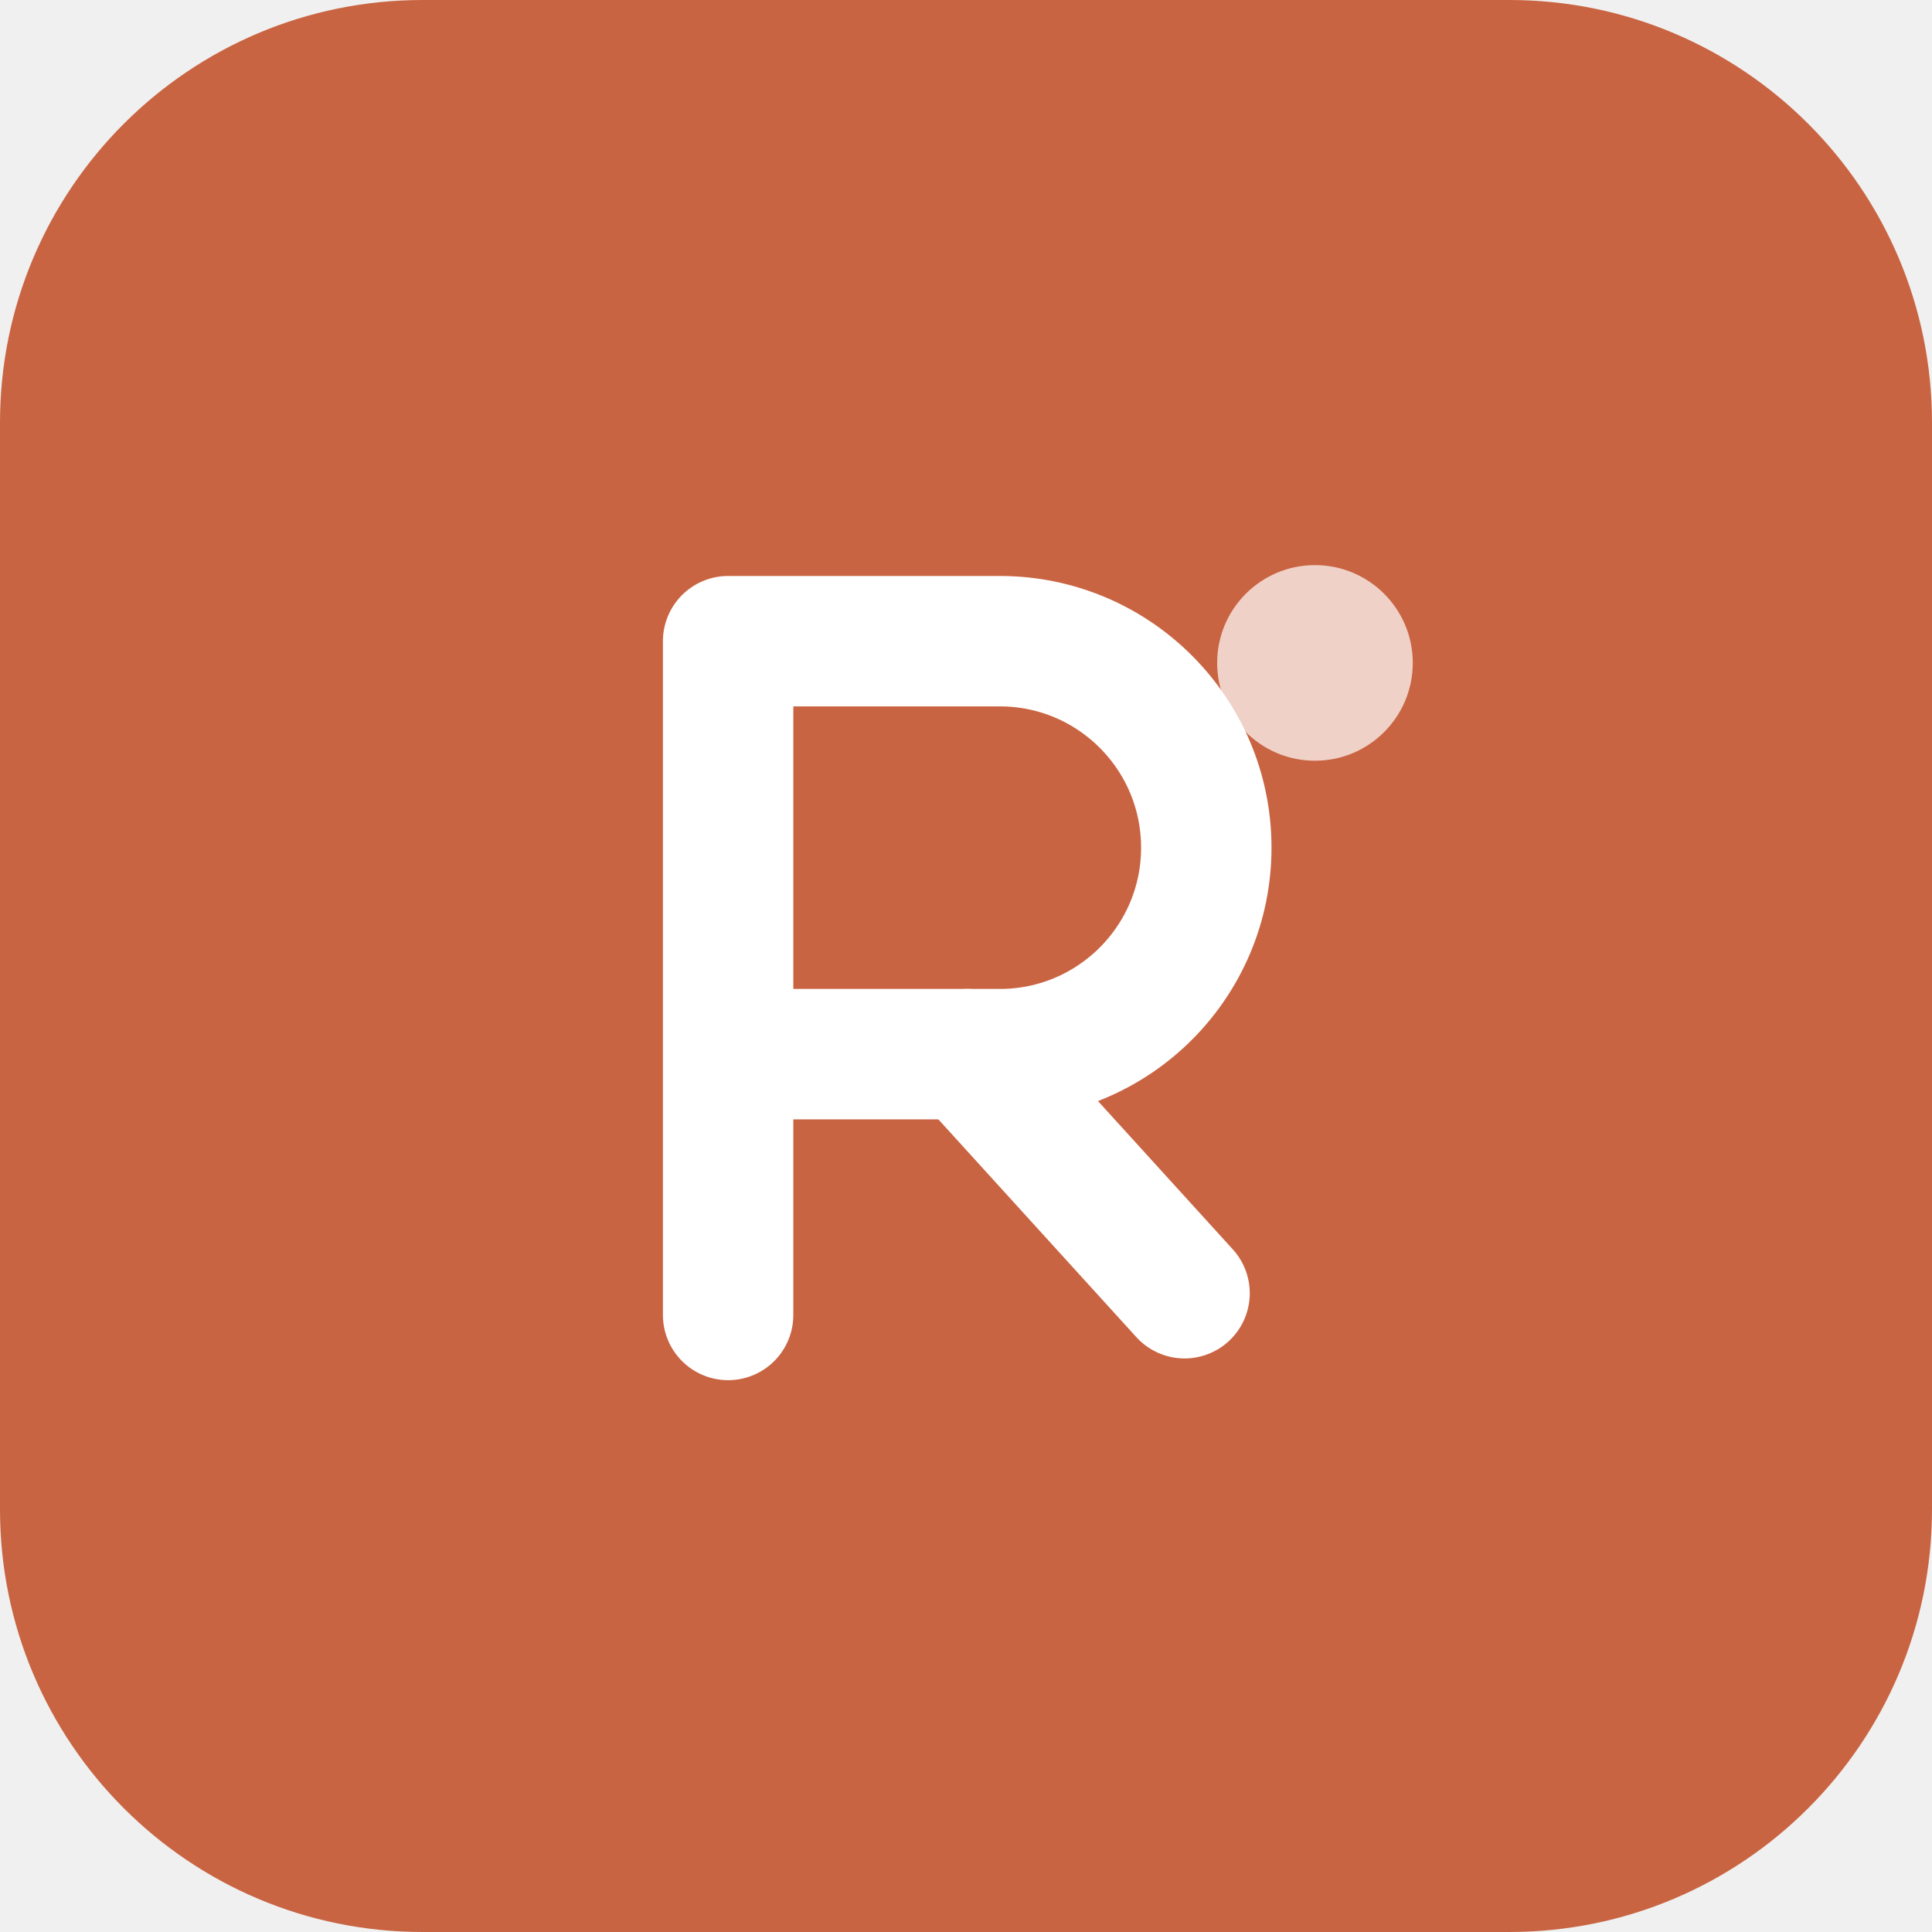
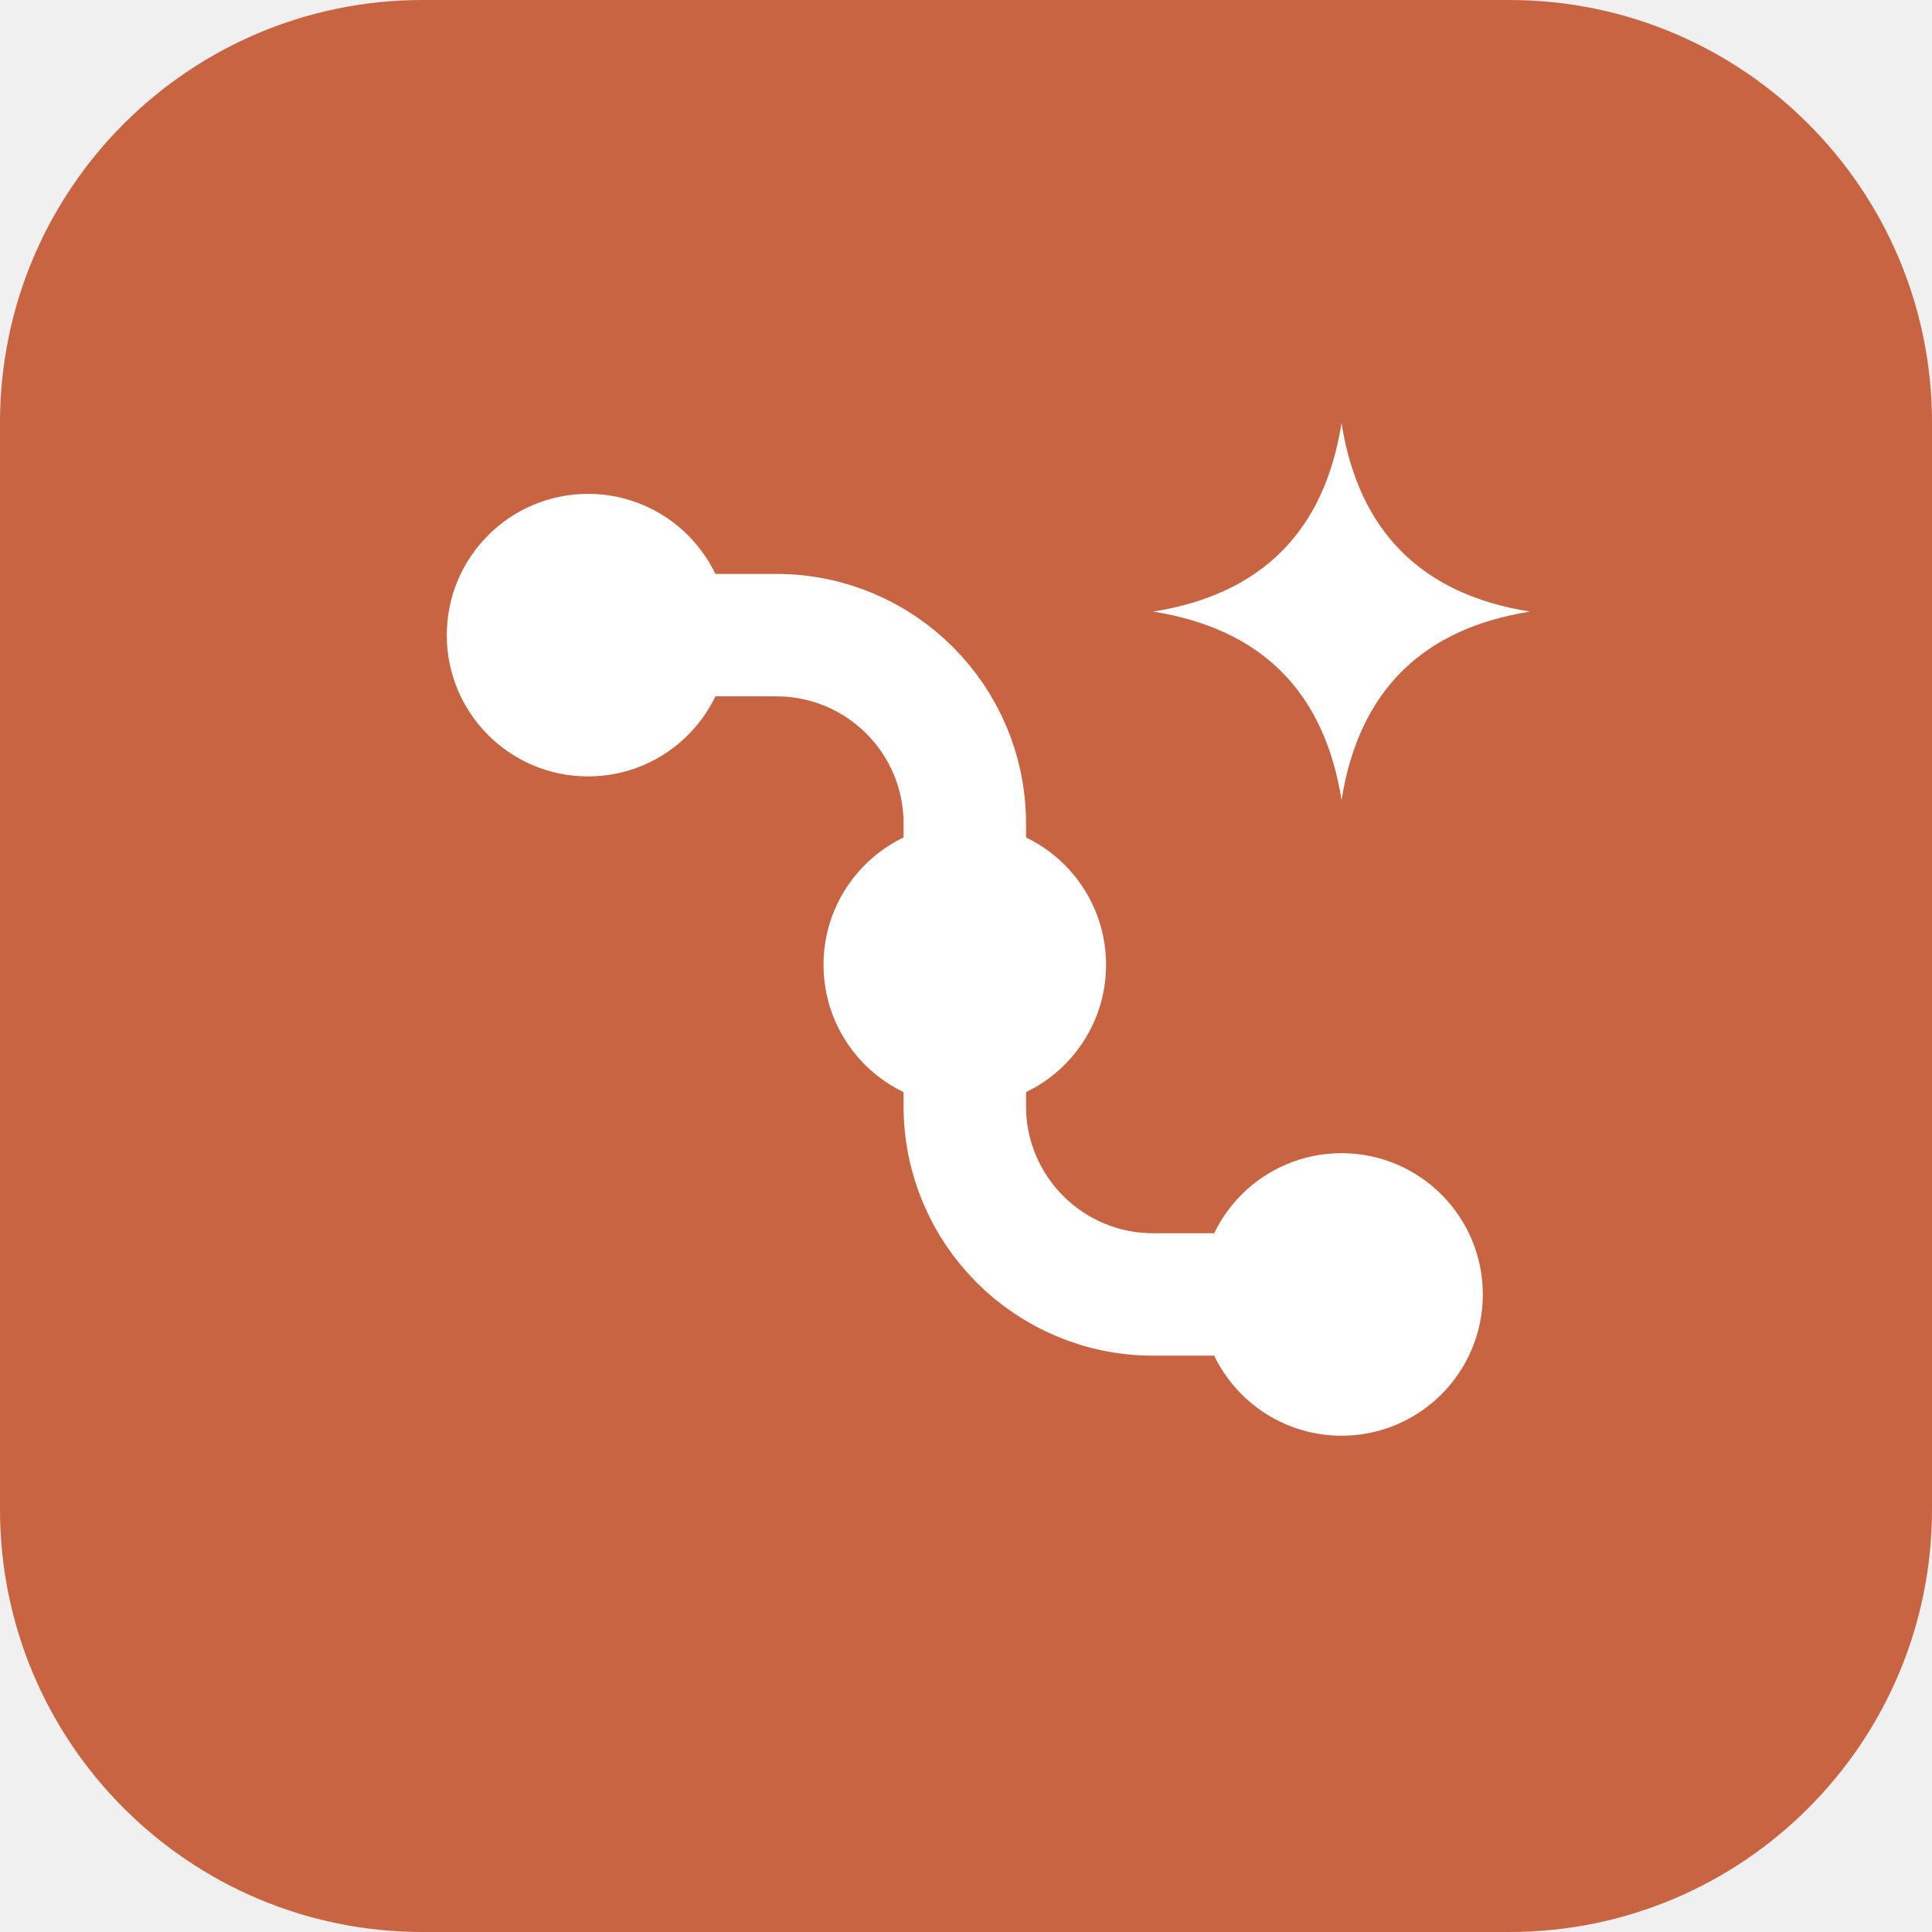
<svg xmlns="http://www.w3.org/2000/svg" viewBox="0 0 32 32" fill="none">
  <rect width="32" height="32" rx="7" fill="#C96442" />
-   <g transform="translate(4.5 4.5) scale(0.72)">
-     <path d="M10.5 24V8.5h6.25a4.75 4.75 0 0 1 0 9.5H10.5" stroke="#fff" stroke-width="3" stroke-linecap="round" stroke-linejoin="round" />
-     <path d="M16 18l5 5.5" stroke="#fff" stroke-width="3" stroke-linecap="round" />
-     <circle cx="24" cy="9" r="2.25" fill="#fff" opacity="0.7" />
+   <g transform="translate(3.5 3.5) scale(0.78)" fill="#fff">
+     <path d="M8 9h4a4 4 0 0 1 4 4v6a4 4 0 0 0 4 4h4" stroke="#fff" stroke-width="2.6" stroke-linecap="round" stroke-linejoin="round" fill="none" />
+     <circle cx="8" cy="9" r="3" />
+     <circle cx="16" cy="16" r="3" />
+     <circle cx="24" cy="23" r="3" />
+     <path d="M24 4.5q.55 3.45 4 4q-3.45.55-4 4q-.55-3.45-4-4q3.45-.55 4-4z" />
  </g>
</svg>
